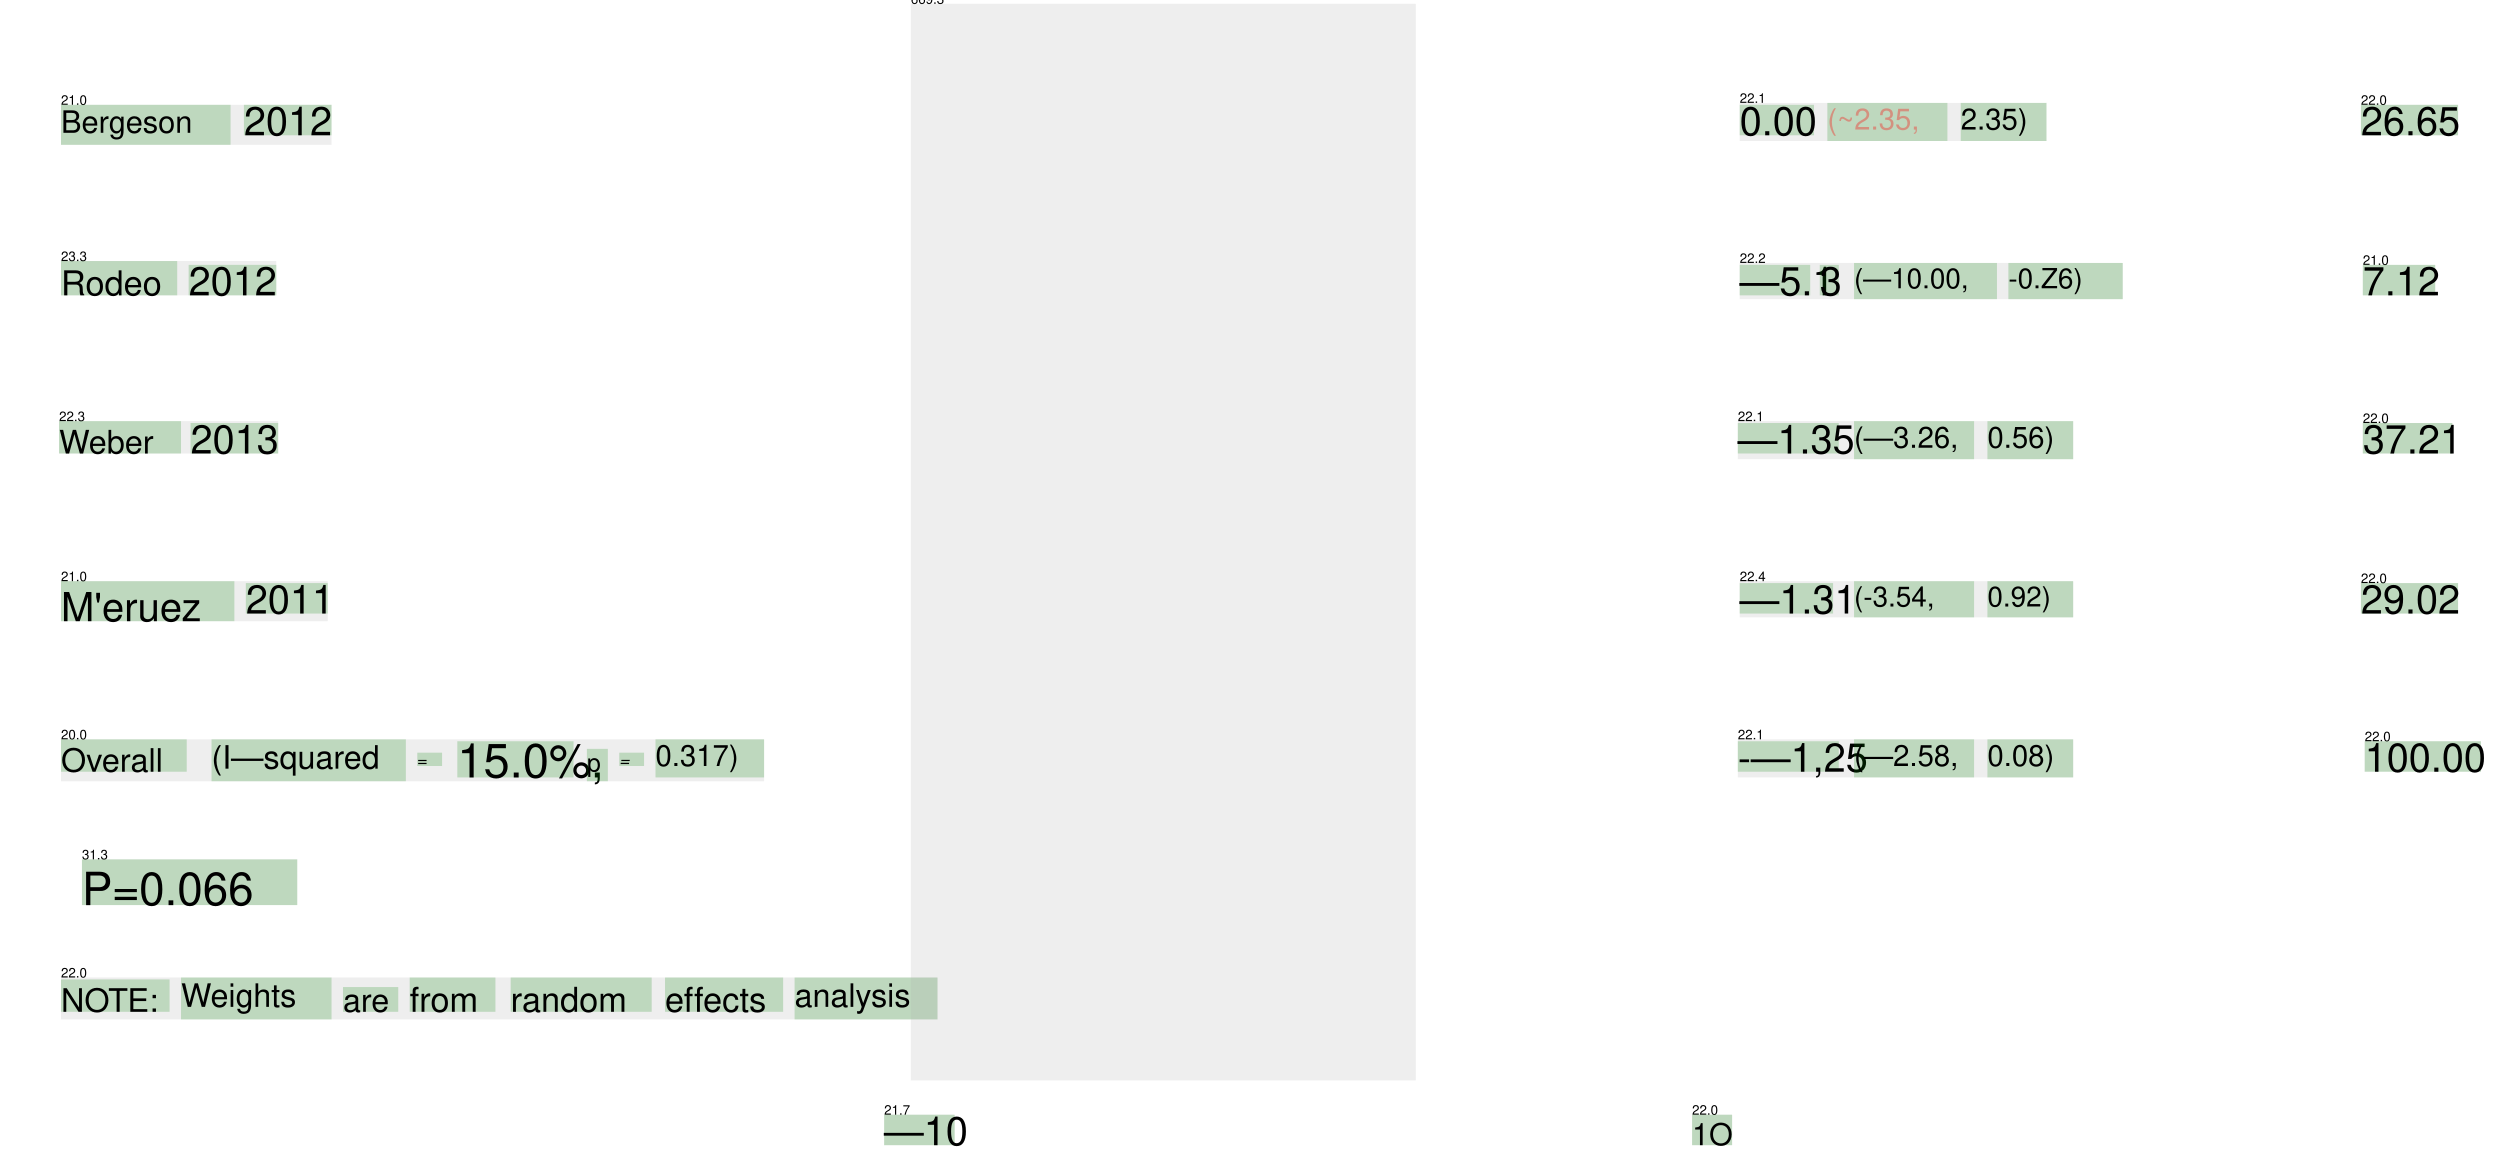
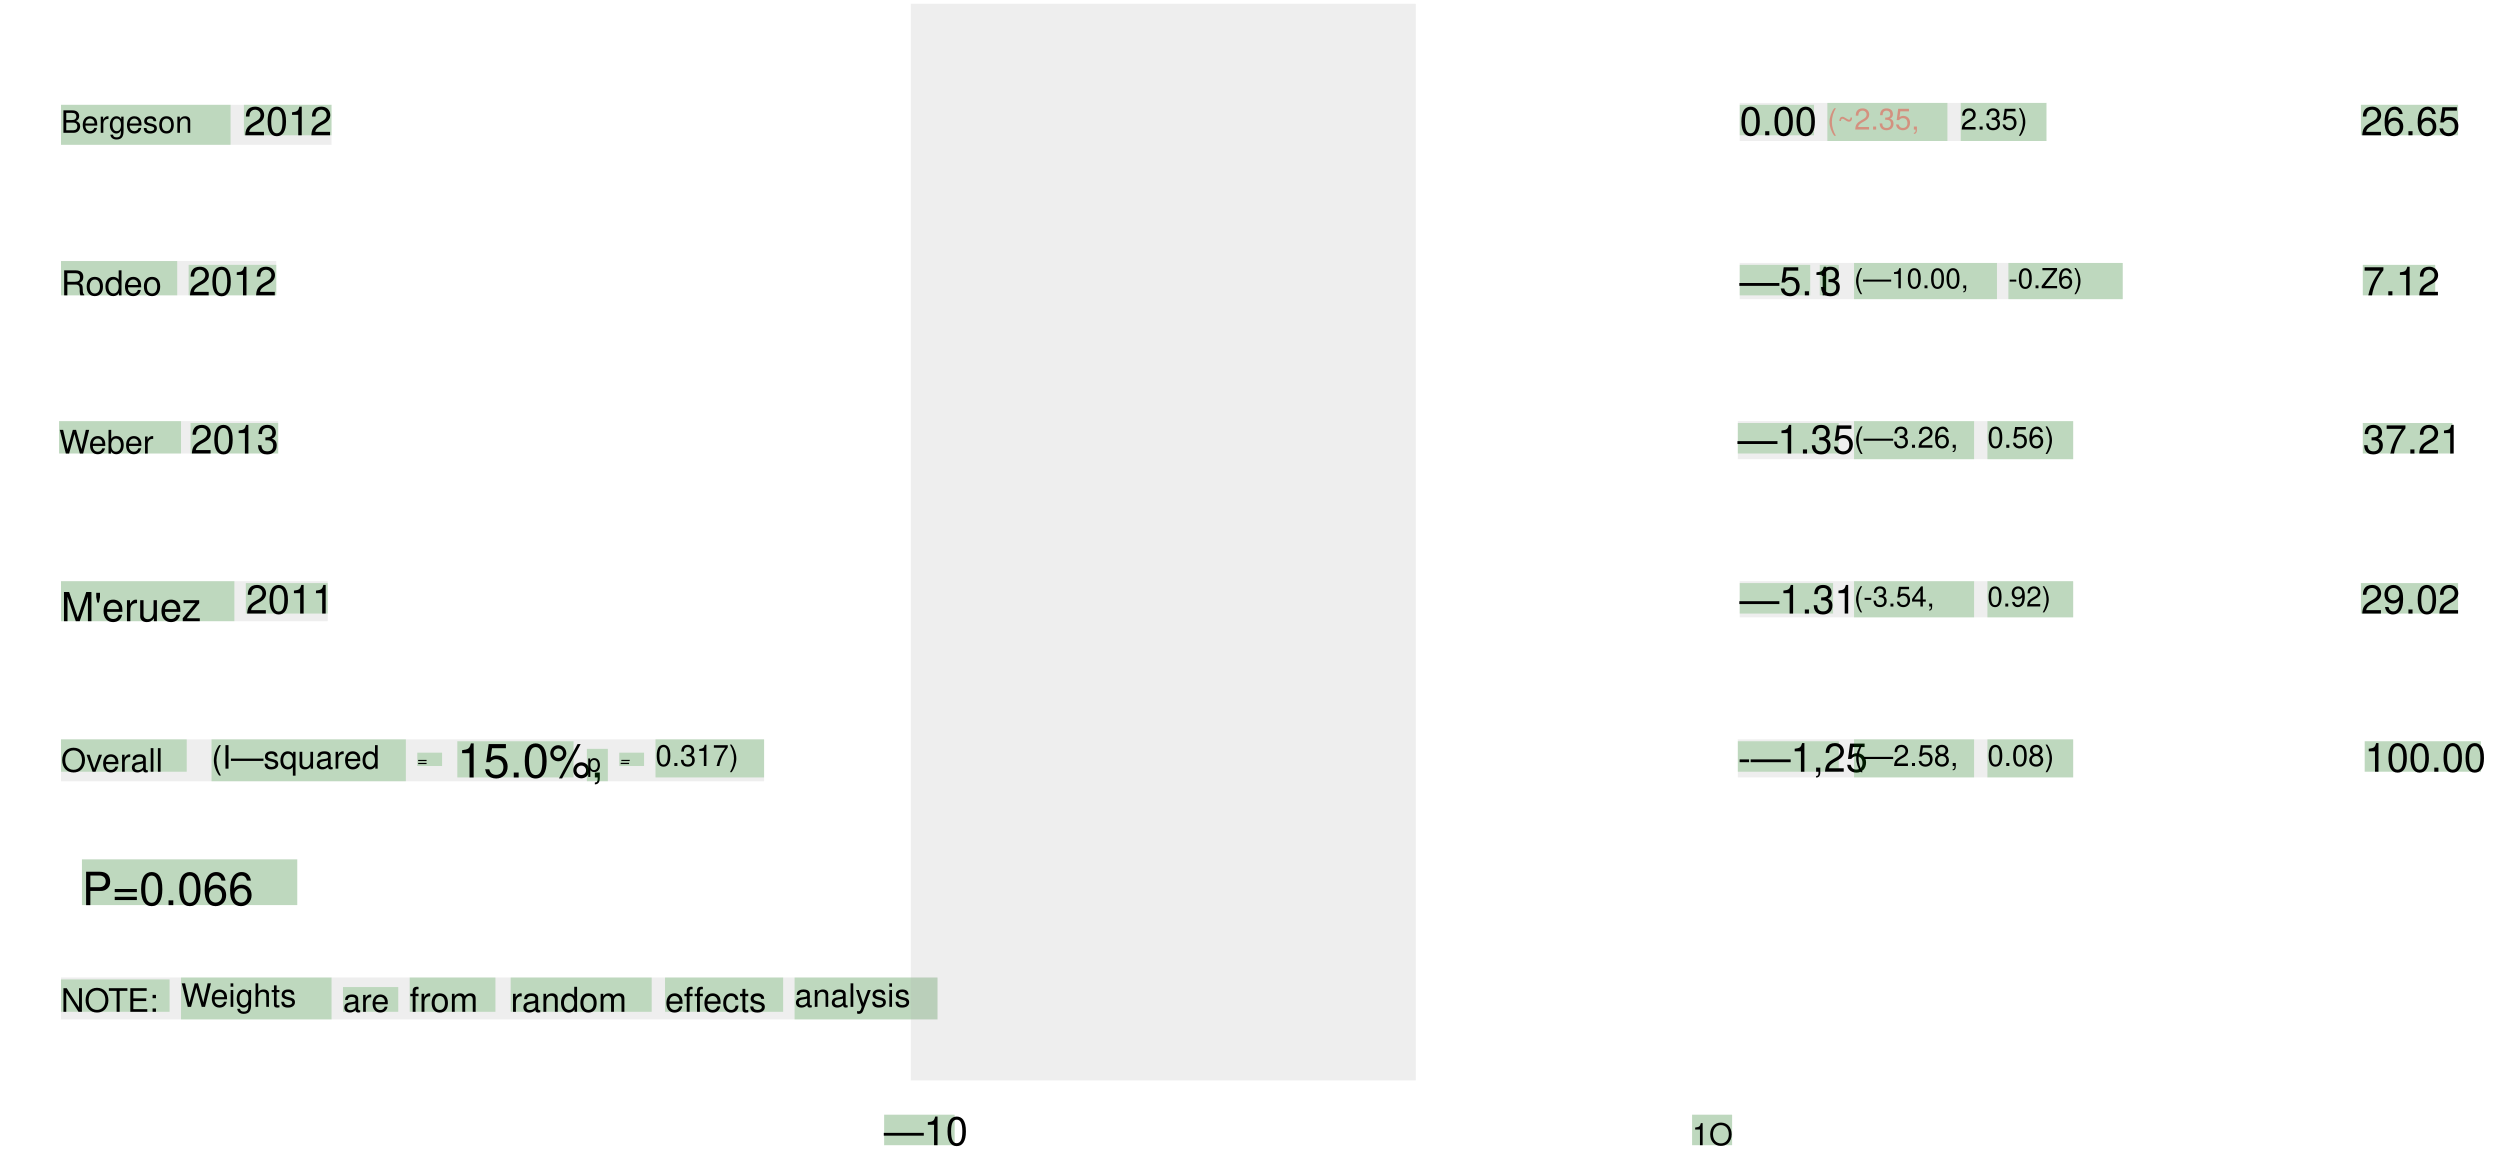
<svg xmlns="http://www.w3.org/2000/svg" style="font-family:helvetica;font-size:10.0px;" tesseractVersion="tesseract 3.05.02" height="611.0" width="1312.0">
  <g class="wordPageList">
    <g class="wordPage" id="page_1">
      <g class="wordBlock" id="block_1_1">
        <g class="para" id="par_1_1">
-           <g id="line_1_1" baseline="(0.0,-5.0)" style="font-size:28.0px;" class="line">
-             <text x="32.0" y="55.0" style="font-size:7.0px;">21.0</text>
+           <g id="line_1_1" baseline="(0.0,-5.0)" style="font-size:21.0px;" class="line">
            <rect x="32.0" y="55.0" width="142.0" height="21.0" style="fill:darkgray;opacity:0.2;" />
            <g id="word_1_1" class="word" x_wconf="84">
              <rect x="32.0" y="55.0" width="89.0" height="21.0" style="fill:green;opacity:0.2;" />
              <text x="32.0" y="69.7" class="text" style="font-size:16.154px;">Bergeson</text>
            </g>
            <g id="word_1_2" class="word" x_wconf="85">
              <rect x="128.0" y="55.0" width="46.0" height="16.0" style="fill:green;opacity:0.2;" />
              <text x="128.0" y="71.0" class="text" style="font-size:20.8px;">2012</text>
            </g>
          </g>
        </g>
      </g>
      <g class="wordBlock" id="block_1_2">
        <g class="para" id="par_1_2">
-           <g id="line_1_2" baseline="(-0.009,0.0)" style="font-size:25.0px;" class="line">
-             <text x="32.0" y="137.0" style="font-size:7.0px;">23.3</text>
+           <g id="line_1_2" baseline="(-0.009,0.0)" style="font-size:18.0px;" class="line">
            <rect x="32.0" y="137.0" width="113.0" height="18.0" style="fill:darkgray;opacity:0.2;" />
            <g id="word_1_3" class="word" x_wconf="87">
              <rect x="32.0" y="137.0" width="61.0" height="18.0" style="fill:green;opacity:0.2;" />
              <text x="32.0" y="155.0" class="text" style="font-size:18.0px;">Rodeo</text>
            </g>
            <g id="word_1_4" class="word" x_wconf="86">
              <rect x="99.0" y="139.0" width="46.0" height="16.0" style="fill:green;opacity:0.2;" />
              <text x="99.0" y="155.0" class="text" style="font-size:20.8px;">2012</text>
            </g>
          </g>
        </g>
      </g>
      <g class="wordBlock" id="block_1_3">
        <g class="para" id="par_1_3">
-           <g id="line_1_3" baseline="(0.0,0.0)" style="font-size:24.0px;" class="line">
-             <text x="31.0" y="221.0" style="font-size:7.0px;">22.3</text>
+           <g id="line_1_3" baseline="(0.0,0.0)" style="font-size:17.0px;" class="line">
            <rect x="31.0" y="221.0" width="115.0" height="17.0" style="fill:darkgray;opacity:0.2;" />
            <g id="word_1_5" class="word" x_wconf="84">
              <rect x="31.0" y="221.0" width="64.0" height="17.0" style="fill:green;opacity:0.2;" />
              <text x="31.0" y="238.0" class="text" style="font-size:17.0px;">Weber</text>
            </g>
            <g id="word_1_6" class="word" x_wconf="86">
              <rect x="100.0" y="222.0" width="46.0" height="16.0" style="fill:green;opacity:0.2;" />
              <text x="100.0" y="238.0" class="text" style="font-size:20.8px;">2013</text>
            </g>
          </g>
        </g>
      </g>
      <g class="wordBlock" id="block_1_4">
        <g class="para" id="par_1_4">
-           <g id="line_1_4" baseline="(0.0,-4.0)" style="font-size:28.0px;" class="line">
-             <text x="32.0" y="305.0" style="font-size:7.0px;">21.0</text>
+           <g id="line_1_4" baseline="(0.0,-4.0)" style="font-size:21.0px;" class="line">
            <rect x="32.0" y="305.0" width="140.0" height="21.0" style="fill:darkgray;opacity:0.2;" />
            <g id="word_1_7" class="word" x_wconf="77">
              <rect x="32.0" y="305.0" width="91.0" height="21.0" style="fill:green;opacity:0.2;" />
              <text x="32.0" y="326.0" class="text" style="font-size:21.0px;">M'eruez</text>
            </g>
            <g id="word_1_8" class="word" x_wconf="85">
              <rect x="129.0" y="306.0" width="43.0" height="16.0" style="fill:green;opacity:0.2;" />
              <text x="129.0" y="322.0" class="text" style="font-size:20.8px;">2011</text>
            </g>
          </g>
        </g>
      </g>
      <g class="wordBlock" id="block_1_5">
        <g class="para" id="par_1_5">
-           <g id="line_1_5" baseline="(0.0,-5.0)" style="font-size:29.0px;" class="line">
-             <text x="32.0" y="388.0" style="font-size:7.0px;">20.0</text>
+           <g id="line_1_5" baseline="(0.0,-5.0)" style="font-size:22.0px;" class="line">
            <rect x="32.0" y="388.0" width="369.0" height="22.0" style="fill:darkgray;opacity:0.2;" />
            <g id="word_1_9" class="word" x_wconf="85">
              <rect x="32.0" y="388.0" width="66.0" height="17.0" style="fill:green;opacity:0.2;" />
              <text x="32.0" y="405.0" class="text" style="font-size:17.0px;">Overall</text>
            </g>
            <g id="word_1_10" class="word" x_wconf="79">
              <rect x="111.0" y="388.0" width="102.0" height="22.0" style="fill:green;opacity:0.2;" />
              <text x="111.0" y="403.4" class="text" style="font-size:16.923px;">(I—squared</text>
            </g>
            <g id="word_1_11" class="word" x_wconf="96">
              <rect x="219.0" y="395.0" width="13.0" height="7.0" style="fill:green;opacity:0.2;" />
              <text x="219.0" y="402.0" class="text" style="font-size:9.1px;">=</text>
            </g>
            <g id="word_1_12" class="word" x_wconf="87">
              <rect x="240.0" y="389.0" width="61.0" height="19.0" style="fill:green;opacity:0.2;" />
              <text x="240.0" y="408.0" class="text" style="font-size:24.7px;">15.0%,</text>
            </g>
            <g id="word_1_13" class="word" x_wconf="85">
              <rect x="308.0" y="393.0" width="11.0" height="17.0" style="fill:green;opacity:0.2;" />
              <text x="308.0" y="404.9" class="text" style="font-size:13.077px;">p</text>
            </g>
            <g id="word_1_14" class="word" x_wconf="95">
              <rect x="325.0" y="395.0" width="13.0" height="7.0" style="fill:green;opacity:0.2;" />
              <text x="325.0" y="402.0" class="text" style="font-size:9.1px;font-style:italic;">=</text>
            </g>
            <g id="word_1_15" class="word" x_wconf="83">
              <rect x="344.0" y="388.0" width="57.0" height="20.0" style="fill:green;opacity:0.2;" />
              <text x="344.0" y="402.0" class="text" style="font-size:15.385px;">0.317)</text>
            </g>
          </g>
        </g>
      </g>
      <g class="wordBlock" id="block_1_6">
        <g class="para" id="par_1_6">
-           <g id="line_1_6" baseline="(0.0,0.0)" style="font-size:30.0px;" class="line">
-             <text x="43.0" y="451.0" style="font-size:7.0px;">31.3</text>
+           <g id="line_1_6" baseline="(0.0,0.0)" style="font-size:24.0px;" class="line">
            <rect x="43.0" y="451.0" width="113.0" height="24.0" style="fill:darkgray;opacity:0.2;" />
            <g id="word_1_16" class="word" x_wconf="89">
              <rect x="43.0" y="451.0" width="113.0" height="24.0" style="fill:green;opacity:0.2;" />
              <text x="43.0" y="475.0" class="text" style="font-size:24.0px;">P=0.066</text>
            </g>
          </g>
        </g>
      </g>
      <g class="wordBlock" id="block_1_7">
        <g class="para" id="par_1_7">
-           <g id="line_1_7" baseline="(0.0,-4.0)" style="font-size:29.0px;" class="line">
-             <text x="32.0" y="513.0" style="font-size:7.0px;">22.0</text>
+           <g id="line_1_7" baseline="(0.0,-4.0)" style="font-size:22.0px;" class="line">
            <rect x="32.0" y="513.0" width="460.0" height="22.0" style="fill:darkgray;opacity:0.2;" />
            <g id="word_1_17" class="word" x_wconf="85">
              <rect x="32.0" y="514.0" width="57.0" height="17.0" style="fill:green;opacity:0.2;" />
              <text x="32.0" y="531.0" class="text" style="font-size:17.0px;">NOTE:</text>
            </g>
            <g id="word_1_18" class="word" x_wconf="84">
              <rect x="95.0" y="513.0" width="79.0" height="22.0" style="fill:green;opacity:0.2;" />
              <text x="95.0" y="528.4" class="text" style="font-size:16.923px;">Weights</text>
            </g>
            <g id="word_1_19" class="word" x_wconf="82">
              <rect x="180.0" y="518.0" width="29.0" height="13.0" style="fill:green;opacity:0.2;" />
              <text x="180.0" y="531.0" class="text" style="font-size:16.9px;">are</text>
            </g>
            <g id="word_1_20" class="word" x_wconf="87">
              <rect x="215.0" y="513.0" width="45.0" height="18.0" style="fill:green;opacity:0.2;" />
              <text x="215.0" y="531.0" class="text" style="font-size:18.0px;">from</text>
            </g>
            <g id="word_1_21" class="word" x_wconf="85">
              <rect x="268.0" y="513.0" width="74.0" height="18.0" style="fill:green;opacity:0.2;" />
              <text x="268.0" y="531.0" class="text" style="font-size:18.0px;">random</text>
            </g>
            <g id="word_1_22" class="word" x_wconf="82">
              <rect x="349.0" y="513.0" width="62.0" height="18.0" style="fill:green;opacity:0.2;" />
              <text x="349.0" y="531.0" class="text" style="font-size:18.0px;">effects</text>
            </g>
            <g id="word_1_23" class="word" x_wconf="81">
              <rect x="417.0" y="513.0" width="75.0" height="22.0" style="fill:green;opacity:0.2;" />
              <text x="417.0" y="528.4" class="text" style="font-size:16.923px;">analysis</text>
            </g>
          </g>
        </g>
      </g>
      <g class="wordBlock" id="block_1_8">
        <g class="para" id="par_1_8">
          <g id="line_1_8" baseline="(0.253,-66.0)" style="font-size:30.0px;" class="line">
-             <text x="478.0" y="2.0" style="font-size:7.0px;">669.3</text>
            <rect x="478.0" y="2.0" width="265.0" height="565.0" style="fill:darkgray;opacity:0.2;" />
            <g class="word" id="word_1_24" />
          </g>
        </g>
      </g>
      <g class="wordBlock" id="block_1_9">
        <g class="para" id="par_1_9">
-           <g id="line_1_9" baseline="(0.0,-3.0)" style="font-size:27.0px;" class="line">
-             <text x="913.0" y="54.0" style="font-size:7.0px;">22.1</text>
+           <g id="line_1_9" baseline="(0.0,-3.0)" style="font-size:20.0px;" class="line">
            <rect x="913.0" y="54.0" width="161.0" height="20.0" style="fill:darkgray;opacity:0.2;" />
            <g id="word_1_25" class="word" x_wconf="88">
              <rect x="913.0" y="55.0" width="39.0" height="16.0" style="fill:green;opacity:0.2;" />
              <text x="913.0" y="71.0" class="text" style="font-size:20.8px;">0.00</text>
            </g>
            <g id="word_1_26" class="word" x_wconf="47">
              <rect x="959.0" y="54.0" width="63.0" height="20.0" style="fill:green;opacity:0.2;stroke-width:3.0;" />
              <text x="959.0" y="68.0" class="text" style="fill:red;font-size:15.385px;opacity:0.329;">(~2.35,</text>
            </g>
            <g id="word_1_27" class="word" x_wconf="86">
              <rect x="1029.0" y="54.0" width="45.0" height="20.0" style="fill:green;opacity:0.2;" />
              <text x="1029.0" y="68.0" class="text" style="font-size:15.385px;">2.35)</text>
            </g>
          </g>
        </g>
      </g>
      <g class="wordBlock" id="block_1_10">
        <g class="para" id="par_1_10">
-           <g id="line_1_10" baseline="(0.015,-3.0)" style="font-size:26.0px;" class="line">
-             <text x="913.0" y="138.0" style="font-size:7.0px;">22.2</text>
+           <g id="line_1_10" baseline="(0.015,-3.0)" style="font-size:19.0px;" class="line">
            <rect x="913.0" y="138.0" width="201.0" height="19.0" style="fill:darkgray;opacity:0.2;" />
            <g id="word_1_28" class="word" x_wconf="85">
              <rect x="913.0" y="139.0" width="37.0" height="16.0" style="fill:green;opacity:0.2;" />
              <text x="913.0" y="155.0" class="text" style="font-size:20.8px;">—5.1</text>
            </g>
            <g id="word_1_29" class="word" x_wconf="86">
              <rect x="955.0" y="139.0" width="10.0" height="16.0" style="fill:green;opacity:0.2;" />
              <text x="955.0" y="155.0" class="text" style="font-size:20.8px;">3</text>
            </g>
            <g id="word_1_30" class="word" x_wconf="83">
              <rect x="973.0" y="138.0" width="75.0" height="19.0" style="fill:green;opacity:0.2;" />
              <text x="973.0" y="151.3" class="text" style="font-size:14.615px;">(—10.00,</text>
            </g>
            <g id="word_1_31" class="word" x_wconf="80">
              <rect x="1054.0" y="138.0" width="60.0" height="19.0" style="fill:green;opacity:0.2;" />
              <text x="1054.0" y="151.3" class="text" style="font-size:14.615px;">-0.Z6)</text>
            </g>
          </g>
        </g>
      </g>
      <g class="wordBlock" id="block_1_11">
        <g class="para" id="par_1_11">
-           <g id="line_1_11" baseline="(0.0,-3.0)" style="font-size:27.0px;" class="line">
-             <text x="912.0" y="221.0" style="font-size:7.0px;">22.1</text>
+           <g id="line_1_11" baseline="(0.0,-3.0)" style="font-size:20.0px;" class="line">
            <rect x="912.0" y="221.0" width="176.0" height="20.0" style="fill:darkgray;opacity:0.2;" />
            <g id="word_1_32" class="word" x_wconf="81">
              <rect x="912.0" y="222.0" width="53.0" height="16.0" style="fill:green;opacity:0.2;" />
              <text x="912.0" y="238.0" class="text" style="font-size:20.8px;">—1.35</text>
            </g>
            <g id="word_1_33" class="word" x_wconf="81">
              <rect x="973.0" y="221.0" width="63.0" height="20.0" style="fill:green;opacity:0.2;" />
              <text x="973.0" y="235.0" class="text" style="font-size:15.385px;">(—3.26,</text>
            </g>
            <g id="word_1_34" class="word" x_wconf="83">
              <rect x="1043.0" y="221.0" width="45.0" height="20.0" style="fill:green;opacity:0.2;" />
              <text x="1043.0" y="235.0" class="text" style="font-size:15.385px;">0.56)</text>
            </g>
          </g>
        </g>
      </g>
      <g class="wordBlock" id="block_1_12">
        <g class="para" id="par_1_12">
-           <g id="line_1_12" baseline="(0.011,-2.0)" style="font-size:26.0px;" class="line">
-             <text x="913.0" y="305.0" style="font-size:7.0px;">22.4</text>
+           <g id="line_1_12" baseline="(0.011,-2.0)" style="font-size:19.0px;" class="line">
            <rect x="913.0" y="305.0" width="175.0" height="19.0" style="fill:darkgray;opacity:0.2;" />
            <g id="word_1_35" class="word" x_wconf="84">
              <rect x="913.0" y="306.0" width="49.0" height="16.0" style="fill:green;opacity:0.2;" />
              <text x="913.0" y="322.0" class="text" style="font-size:20.8px;">—1.31</text>
            </g>
            <g id="word_1_36" class="word" x_wconf="67">
              <rect x="973.0" y="305.0" width="63.0" height="19.0" style="fill:green;opacity:0.2;" />
              <text x="973.0" y="318.3" class="text" style="font-size:14.615px;">(-3.54,</text>
            </g>
            <g id="word_1_37" class="word" x_wconf="87">
              <rect x="1043.0" y="305.0" width="45.0" height="19.0" style="fill:green;opacity:0.2;" />
              <text x="1043.0" y="318.3" class="text" style="font-size:14.615px;">0.92)</text>
            </g>
          </g>
        </g>
      </g>
      <g class="wordBlock" id="block_1_13">
        <g class="para" id="par_1_13">
-           <g id="line_1_13" baseline="(0.0,-3.0)" style="font-size:27.0px;" class="line">
-             <text x="912.0" y="388.0" style="font-size:7.0px;">22.1</text>
+           <g id="line_1_13" baseline="(0.0,-3.0)" style="font-size:20.0px;" class="line">
            <rect x="912.0" y="388.0" width="176.0" height="20.0" style="fill:darkgray;opacity:0.2;" />
            <g id="word_1_38" class="word" x_wconf="63">
              <rect x="912.0" y="389.0" width="53.0" height="16.0" style="fill:green;opacity:0.2;" />
              <text x="912.0" y="405.0" class="text" style="font-size:20.8px;">-—1,25</text>
            </g>
            <g id="word_1_39" class="word" x_wconf="62">
              <rect x="973.0" y="388.0" width="63.0" height="20.0" style="fill:green;opacity:0.2;" />
              <text x="973.0" y="402.0" class="text" style="font-size:15.385px;">(—2.58,</text>
            </g>
            <g id="word_1_40" class="word" x_wconf="87">
              <rect x="1043.0" y="388.0" width="45.0" height="20.0" style="fill:green;opacity:0.2;" />
              <text x="1043.0" y="402.0" class="text" style="font-size:15.385px;">0.08)</text>
            </g>
          </g>
        </g>
      </g>
      <g class="wordBlock" id="block_1_14">
        <g class="para" id="par_1_14">
-           <g id="line_1_14" baseline="(0.0,0.0)" style="font-size:23.0px;" class="line">
-             <text x="1239.0" y="55.0" style="font-size:7.0px;">22.0</text>
+           <g id="line_1_14" baseline="(0.0,0.0)" style="font-size:16.0px;" class="line">
            <rect x="1239.0" y="55.0" width="51.0" height="16.0" style="fill:darkgray;opacity:0.2;" />
            <g id="word_1_41" class="word" x_wconf="84">
              <rect x="1239.0" y="55.0" width="51.0" height="16.0" style="fill:green;opacity:0.2;" />
              <text x="1239.0" y="71.0" class="text" style="font-size:20.8px;">26.65</text>
            </g>
          </g>
        </g>
      </g>
      <g class="wordBlock" id="block_1_15">
        <g class="para" id="par_1_15">
-           <g id="line_1_15" baseline="(-0.026,0.0)" style="font-size:23.0px;" class="line">
-             <text x="1240.0" y="139.0" style="font-size:7.0px;">21.0</text>
+           <g id="line_1_15" baseline="(-0.026,0.0)" style="font-size:16.0px;" class="line">
            <rect x="1240.0" y="139.0" width="38.0" height="16.0" style="fill:darkgray;opacity:0.2;" />
            <g id="word_1_42" class="word" x_wconf="62">
              <rect x="1240.0" y="139.0" width="38.0" height="16.0" style="fill:green;opacity:0.2;" />
              <text x="1240.0" y="155.0" class="text" style="font-size:20.8px;">7.12</text>
            </g>
          </g>
        </g>
      </g>
      <g class="wordBlock" id="block_1_16">
        <g class="para" id="par_1_16">
-           <g id="line_1_16" baseline="(0.0,0.0)" style="font-size:23.0px;" class="line">
-             <text x="1240.0" y="222.0" style="font-size:7.0px;">22.0</text>
+           <g id="line_1_16" baseline="(0.0,0.0)" style="font-size:16.0px;" class="line">
            <rect x="1240.0" y="222.0" width="47.0" height="16.0" style="fill:darkgray;opacity:0.2;" />
            <g id="word_1_43" class="word" x_wconf="62">
              <rect x="1240.0" y="222.0" width="47.0" height="16.0" style="fill:green;opacity:0.2;" />
              <text x="1240.0" y="238.0" class="text" style="font-size:20.8px;">37.21</text>
            </g>
          </g>
        </g>
      </g>
      <g class="wordBlock" id="block_1_17">
        <g class="para" id="par_1_17">
-           <g id="line_1_17" baseline="(0.0,0.0)" style="font-size:23.0px;" class="line">
-             <text x="1239.0" y="306.0" style="font-size:7.0px;">22.0</text>
+           <g id="line_1_17" baseline="(0.0,0.0)" style="font-size:16.0px;" class="line">
            <rect x="1239.0" y="306.0" width="51.0" height="16.0" style="fill:darkgray;opacity:0.2;" />
            <g id="word_1_44" class="word" x_wconf="86">
              <rect x="1239.0" y="306.0" width="51.0" height="16.0" style="fill:green;opacity:0.2;" />
              <text x="1239.0" y="322.0" class="text" style="font-size:20.8px;">29.02</text>
            </g>
          </g>
        </g>
      </g>
      <g class="wordBlock" id="block_1_18">
        <g class="para" id="par_1_18">
-           <g id="line_1_18" baseline="(0.0,0.0)" style="font-size:23.0px;" class="line">
-             <text x="1241.0" y="389.0" style="font-size:7.0px;">22.0</text>
+           <g id="line_1_18" baseline="(0.0,0.0)" style="font-size:16.0px;" class="line">
            <rect x="1241.0" y="389.0" width="61.0" height="16.0" style="fill:darkgray;opacity:0.2;" />
            <g id="word_1_45" class="word" x_wconf="62">
              <rect x="1241.0" y="389.0" width="61.0" height="16.0" style="fill:green;opacity:0.2;" />
              <text x="1241.0" y="405.0" class="text" style="font-size:20.8px;">100.00</text>
            </g>
          </g>
        </g>
      </g>
      <g class="wordBlock" id="block_1_19">
        <g class="para" id="par_1_19">
          <g class="line" id="line_1_19" />
        </g>
      </g>
      <g class="wordBlock" id="block_1_20">
        <g class="para" id="par_1_20">
          <g class="line" id="line_1_20" />
-           <g id="line_1_21" baseline="(0.0,0.0)" style="font-size:23.0px;" class="line">
-             <text x="464.0" y="585.0" style="font-size:7.0px;">21.7</text>
+           <g id="line_1_21" baseline="(0.0,0.0)" style="font-size:16.0px;" class="line">
            <rect x="464.0" y="585.0" width="37.0" height="16.0" style="fill:darkgray;opacity:0.2;" />
            <g id="word_1_48" class="word" x_wconf="78">
              <rect x="464.0" y="585.0" width="37.0" height="16.0" style="fill:green;opacity:0.2;" />
              <text x="464.0" y="601.0" class="text" style="font-size:20.8px;">—10</text>
            </g>
          </g>
        </g>
      </g>
      <g class="wordBlock" id="block_1_21">
        <g class="para" id="par_1_21">
          <g class="line" id="line_1_22" />
        </g>
      </g>
      <g class="wordBlock" id="block_1_22">
        <g class="para" id="par_1_22">
-           <g id="line_1_23" baseline="(0.0,0.0)" style="font-size:23.0px;" class="line">
-             <text x="888.0" y="585.0" style="font-size:7.0px;">22.0</text>
+           <g id="line_1_23" baseline="(0.0,0.0)" style="font-size:16.0px;" class="line">
            <rect x="888.0" y="585.0" width="21.0" height="16.0" style="fill:darkgray;opacity:0.2;" />
            <g id="word_1_50" class="word" x_wconf="89">
              <rect x="888.0" y="585.0" width="21.0" height="16.0" style="fill:green;opacity:0.2;" />
              <text x="888.0" y="601.0" class="text" style="font-size:16.0px;">1O</text>
            </g>
          </g>
        </g>
      </g>
    </g>
  </g>
</svg>
